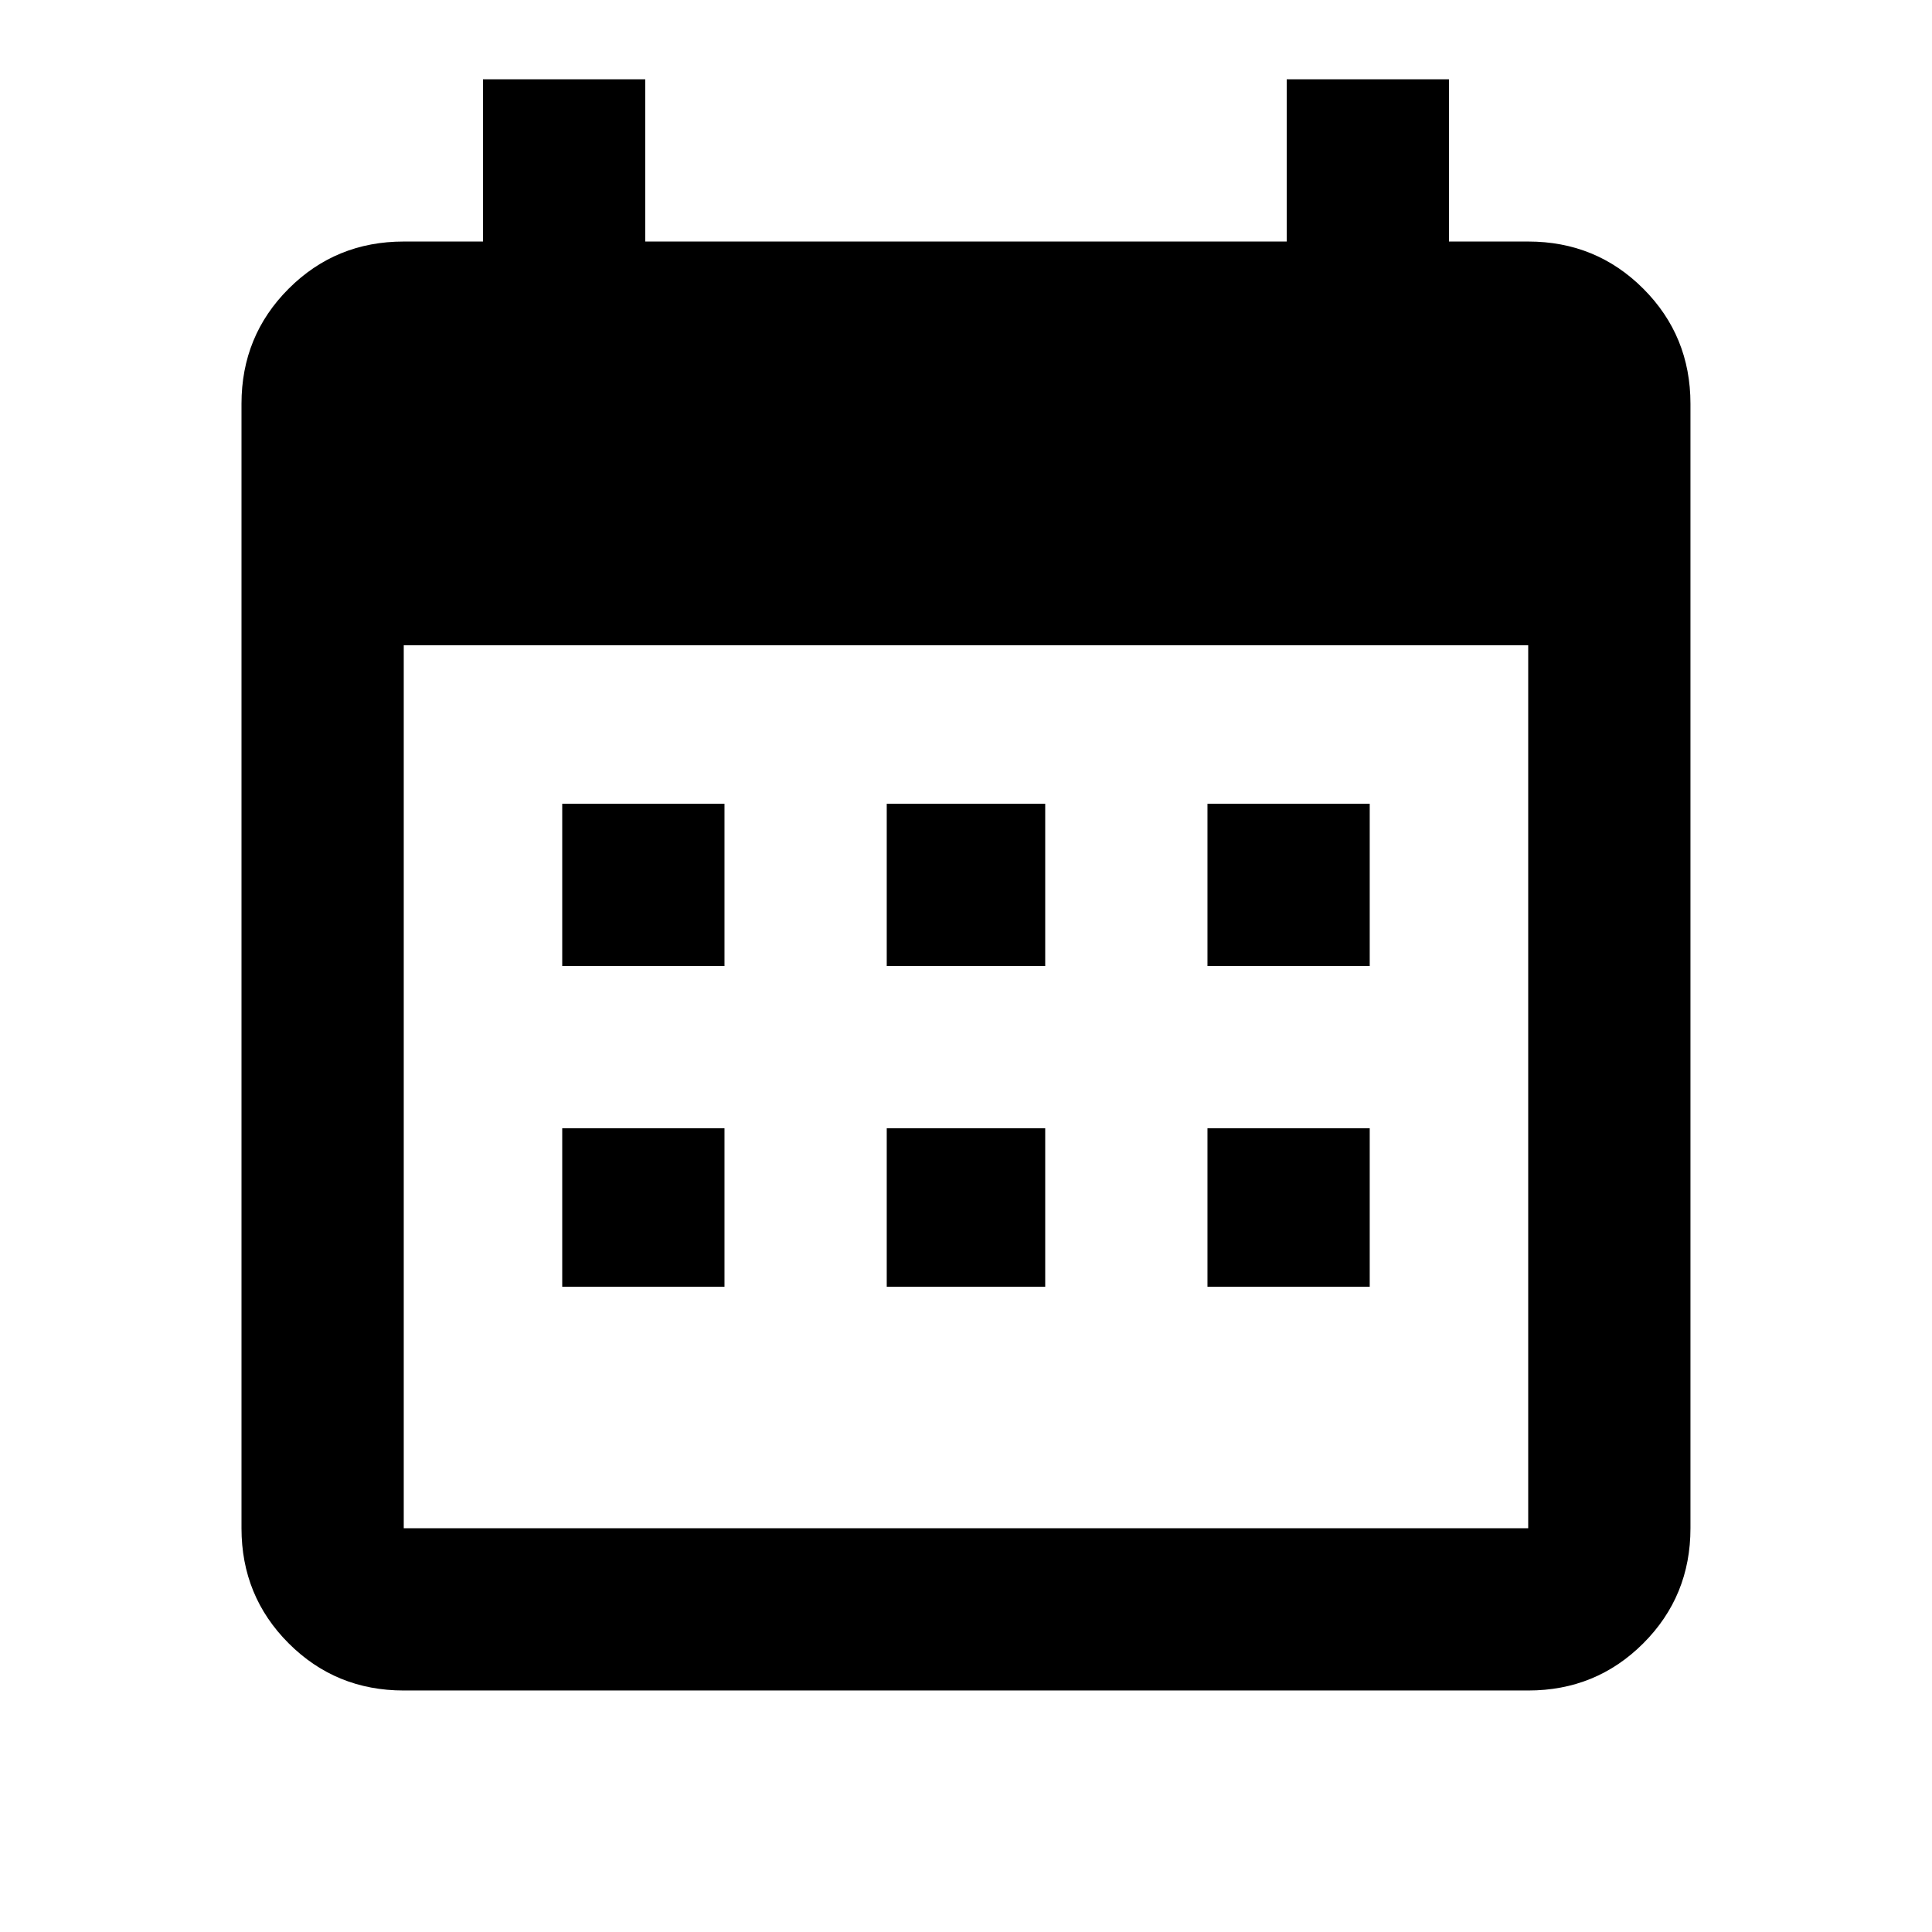
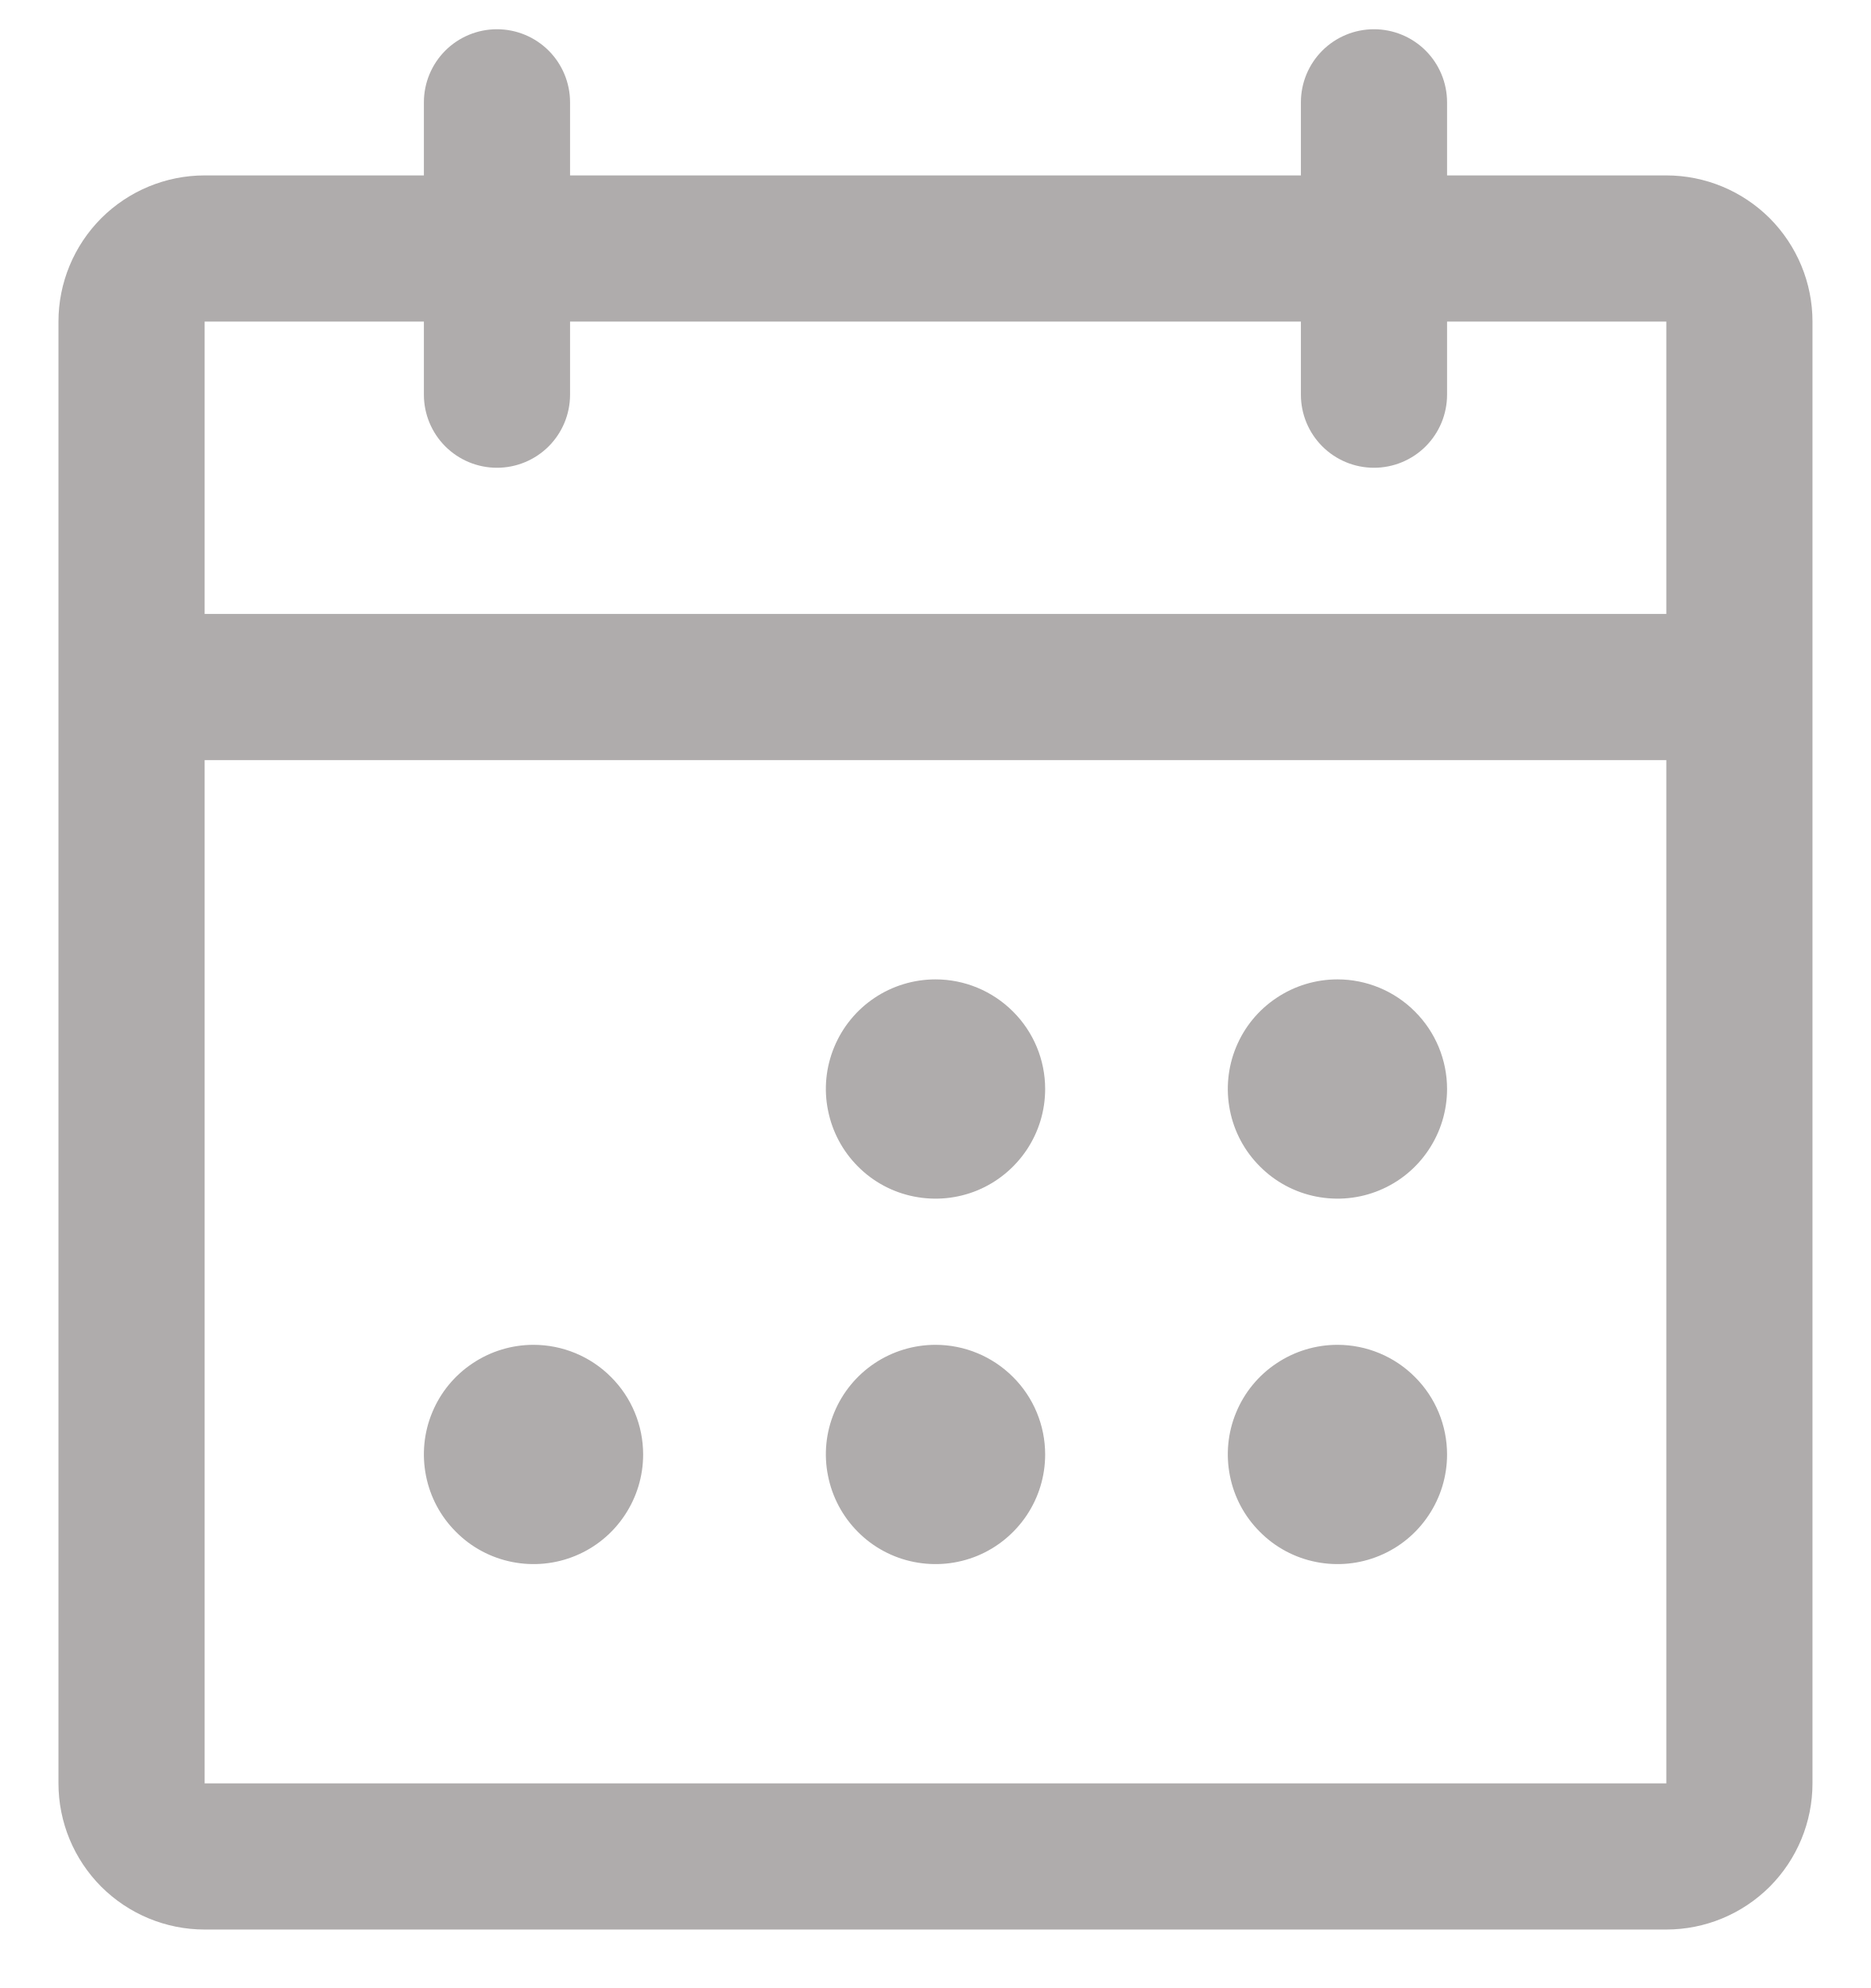
- <svg xmlns="http://www.w3.org/2000/svg" viewBox="0 0 512 512.013">
-   <path d="M192 213.01v43h-43v-43h43zm85 0v43h-42v-43h42zm86 0v43h-43v-43h43zm42-149q18 0 30.5 12.5t12.5 30.5v298q0 18-12.5 30.5t-30.5 12.5H107q-18 0-30.5-12.5T64 405.01v-298q0-18 12.5-30.5t30.5-12.5h21v-43h43v43h170v-43h43v43h21zm0 341v-234H107v234h298zm-213-106v42h-43v-42h43zm85 0v42h-42v-42h42zm86 0v42h-43v-42h43z" />
+ <svg xmlns="http://www.w3.org/2000/svg" width="16" height="17" viewBox="0 0 16 17" fill="none">
+   <path d="M14.25 1.5H12.375V0.875C12.375 0.709 12.309 0.55 12.192 0.433C12.075 0.316 11.916 0.25 11.75 0.25C11.584 0.25 11.425 0.316 11.308 0.433C11.191 0.55 11.125 0.709 11.125 0.875V1.5H4.875V0.875C4.875 0.709 4.809 0.55 4.692 0.433C4.575 0.316 4.416 0.25 4.25 0.25C4.084 0.25 3.925 0.316 3.808 0.433C3.691 0.55 3.625 0.709 3.625 0.875V1.5H1.75C1.418 1.5 1.101 1.632 0.866 1.866C0.632 2.101 0.5 2.418 0.5 2.75V15.25C0.5 15.582 0.632 15.899 0.866 16.134C1.101 16.368 1.418 16.5 1.75 16.5H14.25C14.582 16.5 14.899 16.368 15.134 16.134C15.368 15.899 15.5 15.582 15.5 15.25V2.75C15.5 2.418 15.368 2.101 15.134 1.866C14.899 1.632 14.582 1.5 14.25 1.5ZM3.625 2.75V3.375C3.625 3.541 3.691 3.7 3.808 3.817C3.925 3.934 4.084 4 4.25 4C4.416 4 4.575 3.934 4.692 3.817C4.809 3.7 4.875 3.541 4.875 3.375V2.75H11.125V3.375C11.125 3.541 11.191 3.7 11.308 3.817C11.425 3.934 11.584 4 11.75 4C11.916 4 12.075 3.934 12.192 3.817C12.309 3.7 12.375 3.541 12.375 3.375V2.75H14.25V5.25H1.75V2.75H3.625ZM14.25 15.25H1.75V6.5H14.25V15.25ZM8.938 9.312C8.938 9.498 8.883 9.679 8.78 9.833C8.676 9.988 8.53 10.108 8.359 10.179C8.187 10.25 7.999 10.268 7.817 10.232C7.635 10.196 7.468 10.107 7.337 9.975C7.206 9.844 7.117 9.677 7.081 9.495C7.044 9.314 7.063 9.125 7.134 8.954C7.205 8.782 7.325 8.636 7.479 8.533C7.633 8.43 7.815 8.375 8 8.375C8.249 8.375 8.487 8.474 8.663 8.65C8.839 8.825 8.938 9.064 8.938 9.312ZM12.375 9.312C12.375 9.498 12.32 9.679 12.217 9.833C12.114 9.988 11.968 10.108 11.796 10.179C11.625 10.25 11.437 10.268 11.255 10.232C11.073 10.196 10.906 10.107 10.775 9.975C10.643 9.844 10.554 9.677 10.518 9.495C10.482 9.314 10.5 9.125 10.571 8.954C10.642 8.782 10.762 8.636 10.917 8.533C11.071 8.43 11.252 8.375 11.438 8.375C11.686 8.375 11.925 8.474 12.1 8.65C12.276 8.825 12.375 9.064 12.375 9.312ZM5.5 12.438C5.5 12.623 5.445 12.804 5.342 12.958C5.239 13.113 5.093 13.233 4.921 13.304C4.75 13.375 4.561 13.393 4.38 13.357C4.198 13.321 4.031 13.232 3.9 13.1C3.768 12.969 3.679 12.802 3.643 12.62C3.607 12.438 3.625 12.25 3.696 12.079C3.767 11.907 3.887 11.761 4.042 11.658C4.196 11.555 4.377 11.5 4.562 11.5C4.811 11.5 5.05 11.599 5.225 11.775C5.401 11.95 5.5 12.189 5.5 12.438ZM8.938 12.438C8.938 12.623 8.883 12.804 8.78 12.958C8.676 13.113 8.53 13.233 8.359 13.304C8.187 13.375 7.999 13.393 7.817 13.357C7.635 13.321 7.468 13.232 7.337 13.1C7.206 12.969 7.117 12.802 7.081 12.62C7.044 12.438 7.063 12.25 7.134 12.079C7.205 11.907 7.325 11.761 7.479 11.658C7.633 11.555 7.815 11.5 8 11.5C8.249 11.5 8.487 11.599 8.663 11.775C8.839 11.95 8.938 12.189 8.938 12.438ZM12.375 12.438C12.375 12.623 12.32 12.804 12.217 12.958C12.114 13.113 11.968 13.233 11.796 13.304C11.625 13.375 11.437 13.393 11.255 13.357C11.073 13.321 10.906 13.232 10.775 13.1C10.643 12.969 10.554 12.802 10.518 12.62C10.482 12.438 10.5 12.25 10.571 12.079C10.642 11.907 10.762 11.761 10.917 11.658C11.071 11.555 11.252 11.5 11.438 11.5C11.686 11.5 11.925 11.599 12.1 11.775C12.276 11.95 12.375 12.189 12.375 12.438Z" fill="#AFACAC" />
</svg>
